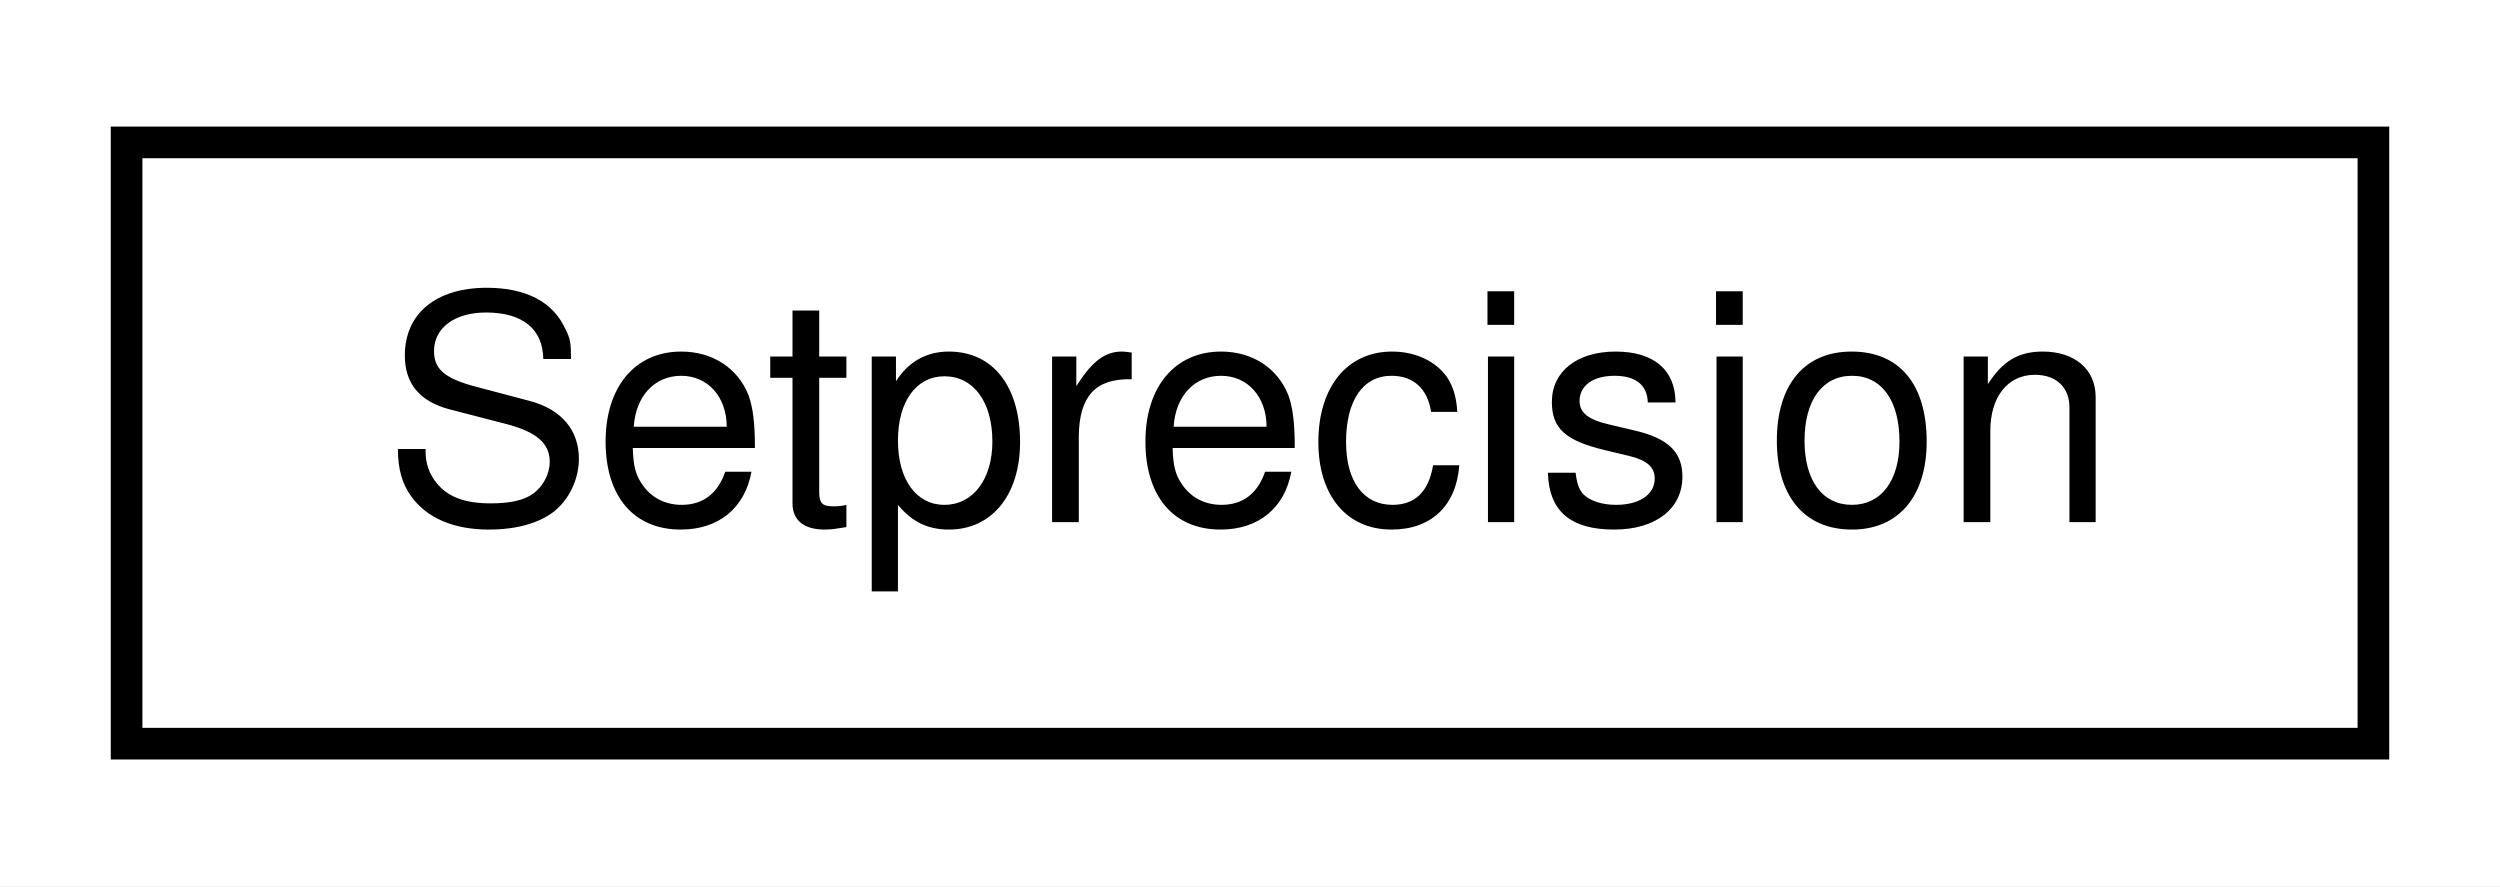
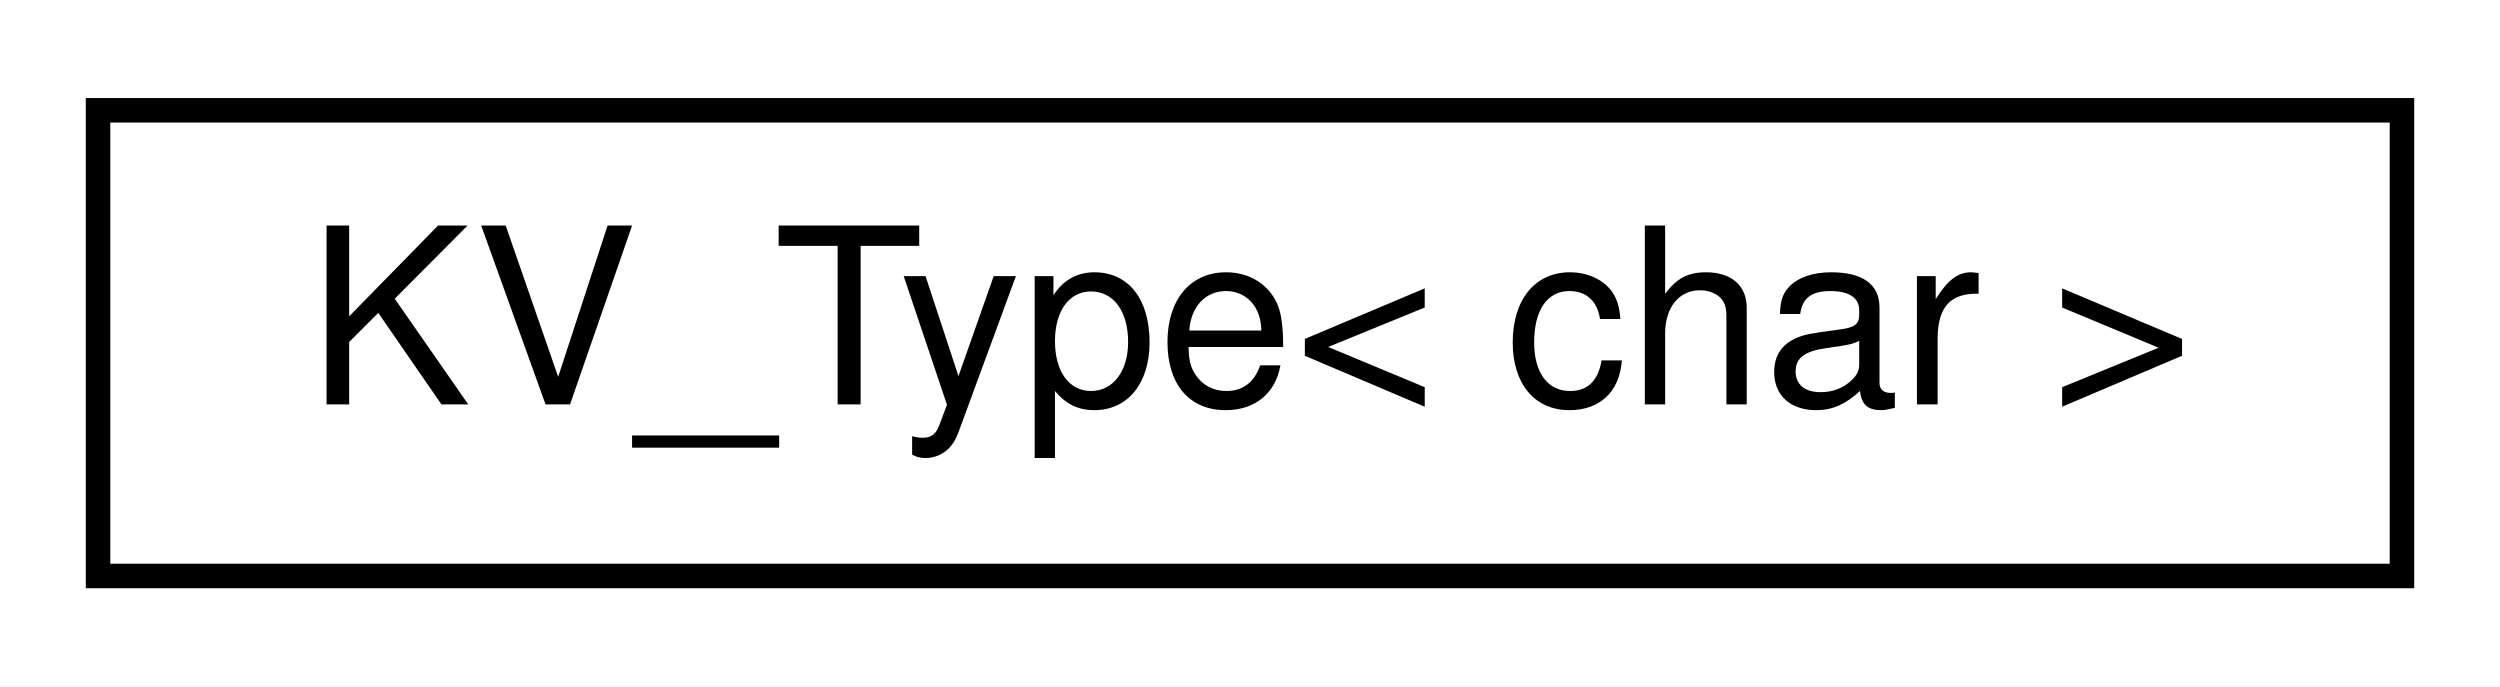
- <svg xmlns="http://www.w3.org/2000/svg" xmlns:xlink="http://www.w3.org/1999/xlink" width="79pt" height="28pt" viewBox="0.00 0.00 79.00 28.00">
+ <svg xmlns="http://www.w3.org/2000/svg" xmlns:xlink="http://www.w3.org/1999/xlink" width="102pt" height="28pt" viewBox="0.00 0.00 102.00 28.00">
  <g id="graph0" class="graph" transform="scale(1 1) rotate(0) translate(4 24)">
-     <polygon fill="white" stroke="none" points="-4,4 -4,-24 75,-24 75,4 -4,4" />
+     <polygon fill="white" stroke="none" points="-4,4 -4,-24 98,-24 98,4 -4,4" />
    <g id="node1" class="node">
      <g id="a_node1">
-         <a xlink:href="d7/d70/structSetprecision.html" target="_top" xlink:title=" ">
-           <polygon fill="white" stroke="black" points="0,-0.5 0,-19.5 71,-19.5 71,-0.5 0,-0.5" />
-           <text text-anchor="middle" x="35.5" y="-7.5" font-family="Helvetica,sans-Serif" font-size="10.00">Setprecision</text>
+         <a xlink:href="d4/dce/structKV__Type_3_01char_01_4.html" target="_top" xlink:title=" ">
+           <polygon fill="white" stroke="black" points="0,-0.5 0,-19.5 94,-19.5 94,-0.5 0,-0.5" />
+           <text text-anchor="middle" x="47" y="-7.5" font-family="Helvetica,sans-Serif" font-size="10.00">KV_Type&lt; char &gt;</text>
        </a>
      </g>
    </g>
  </g>
</svg>
